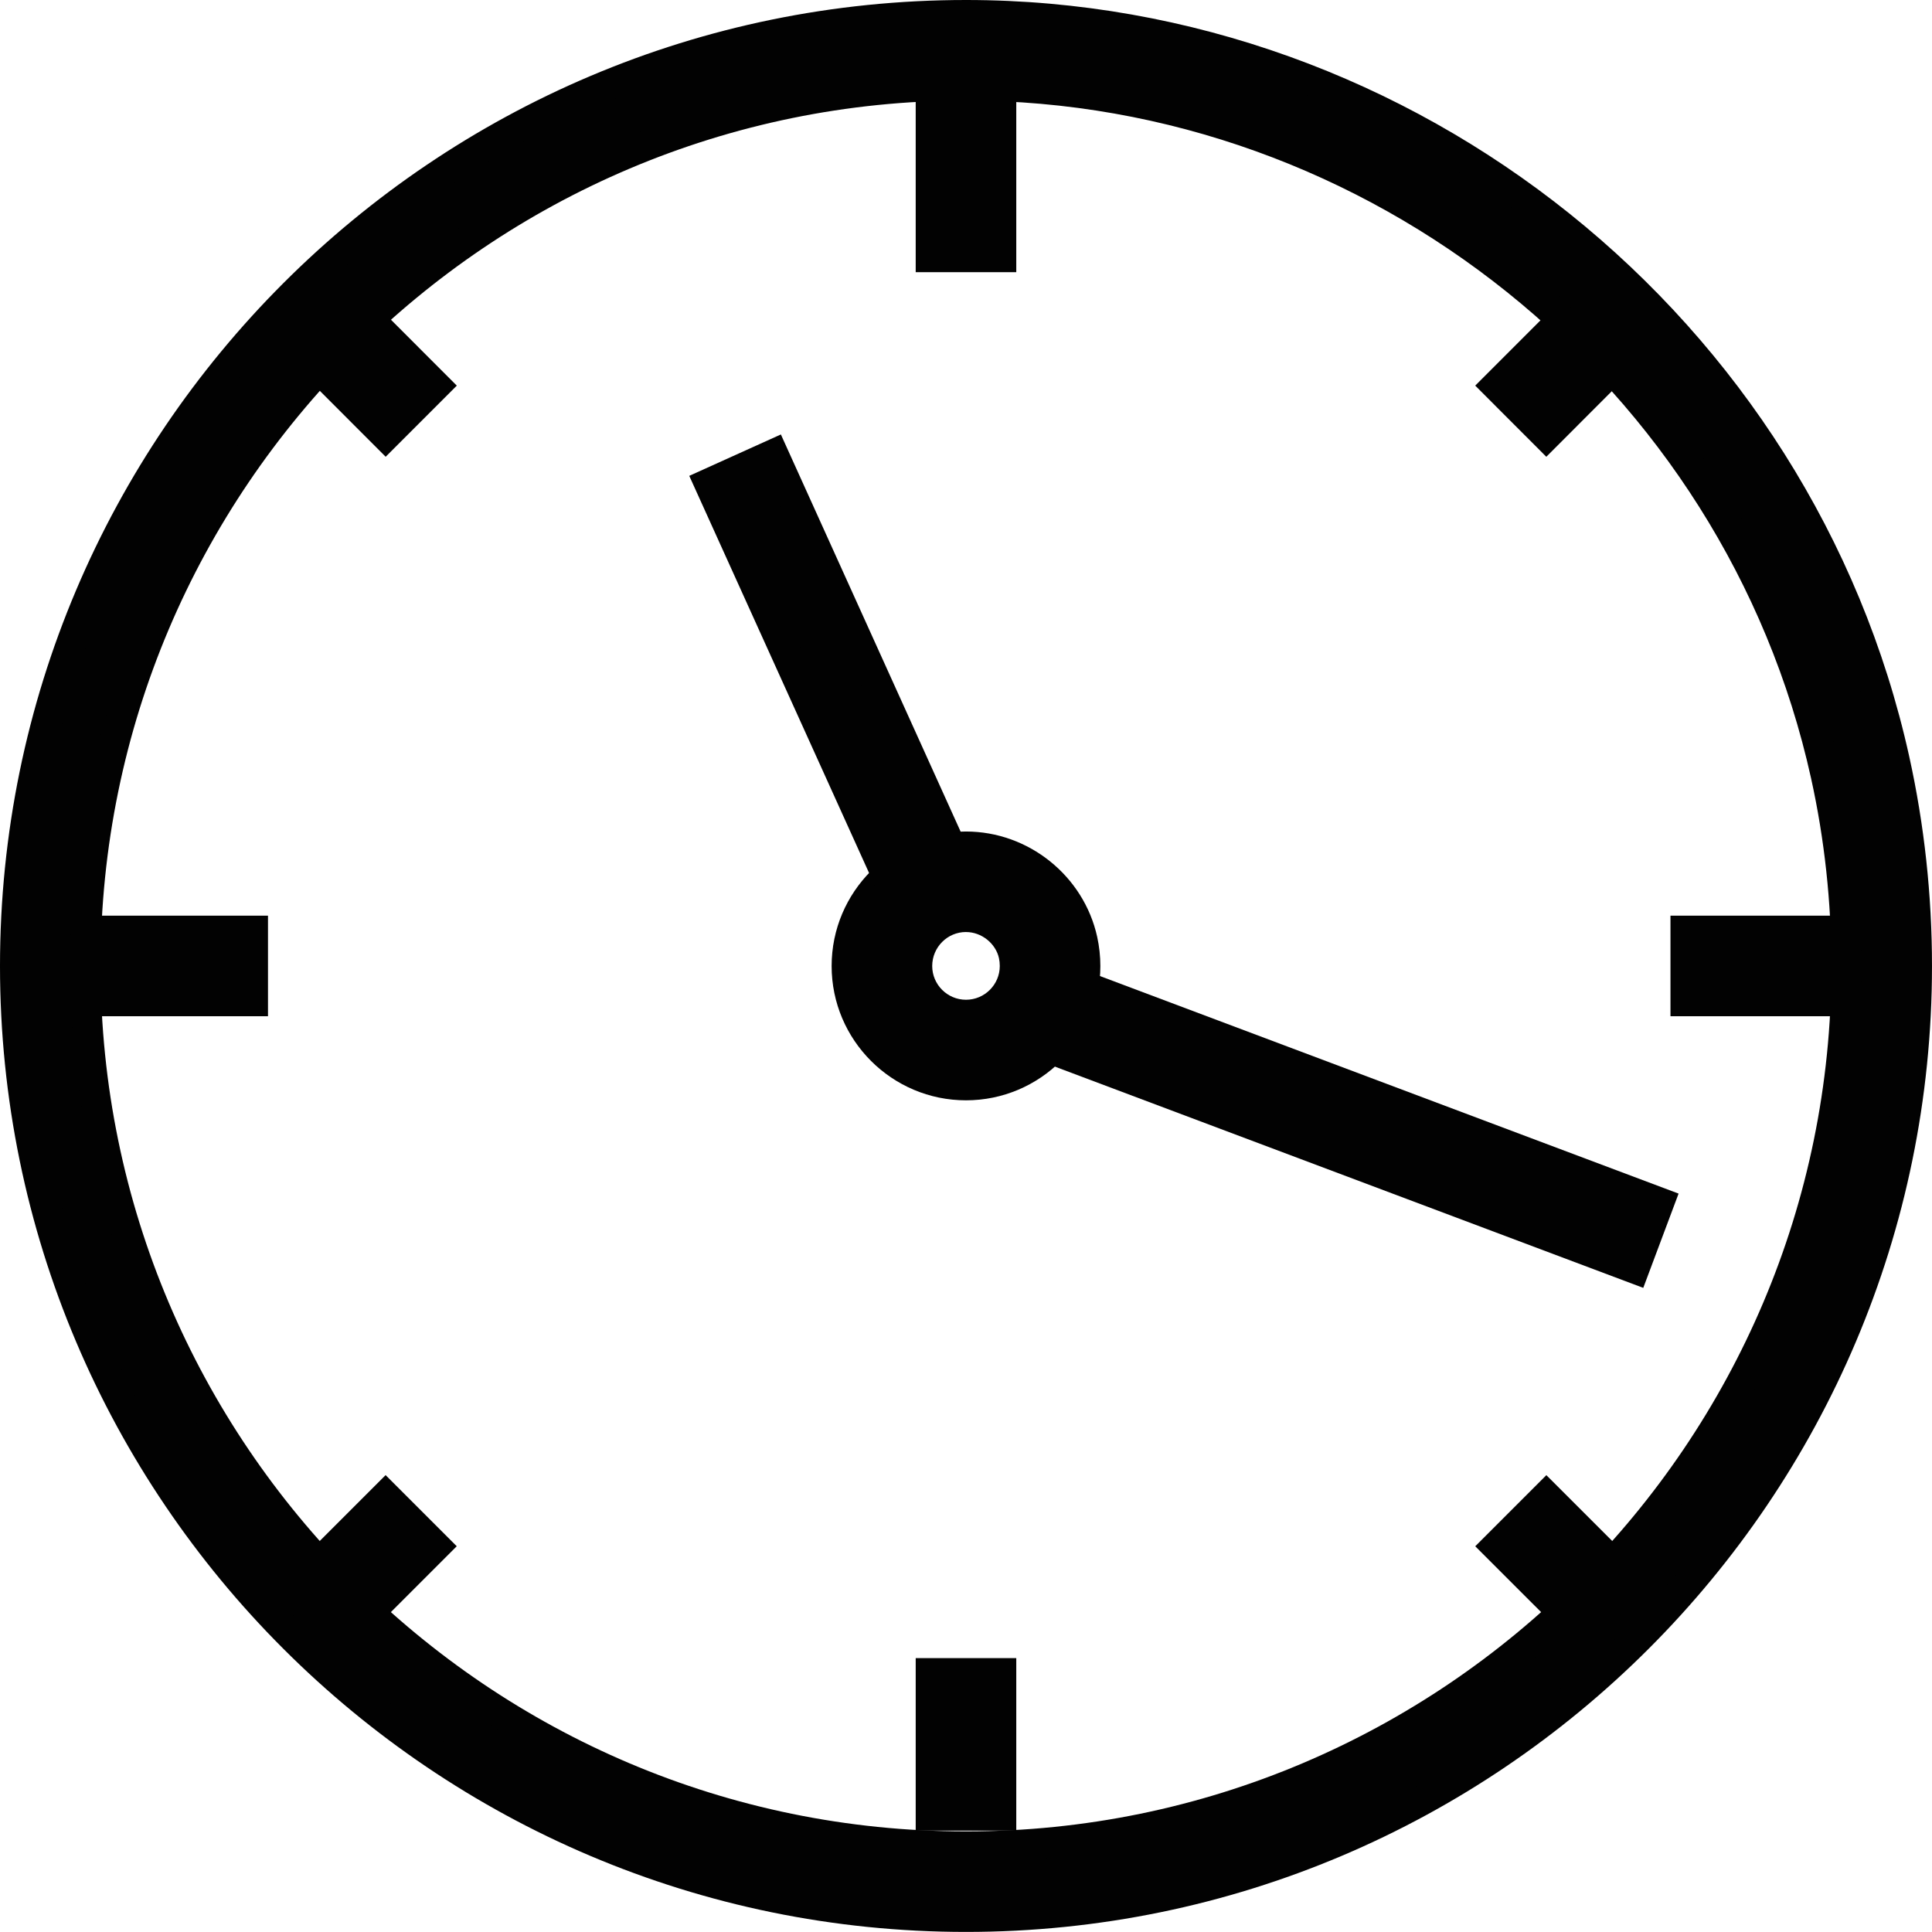
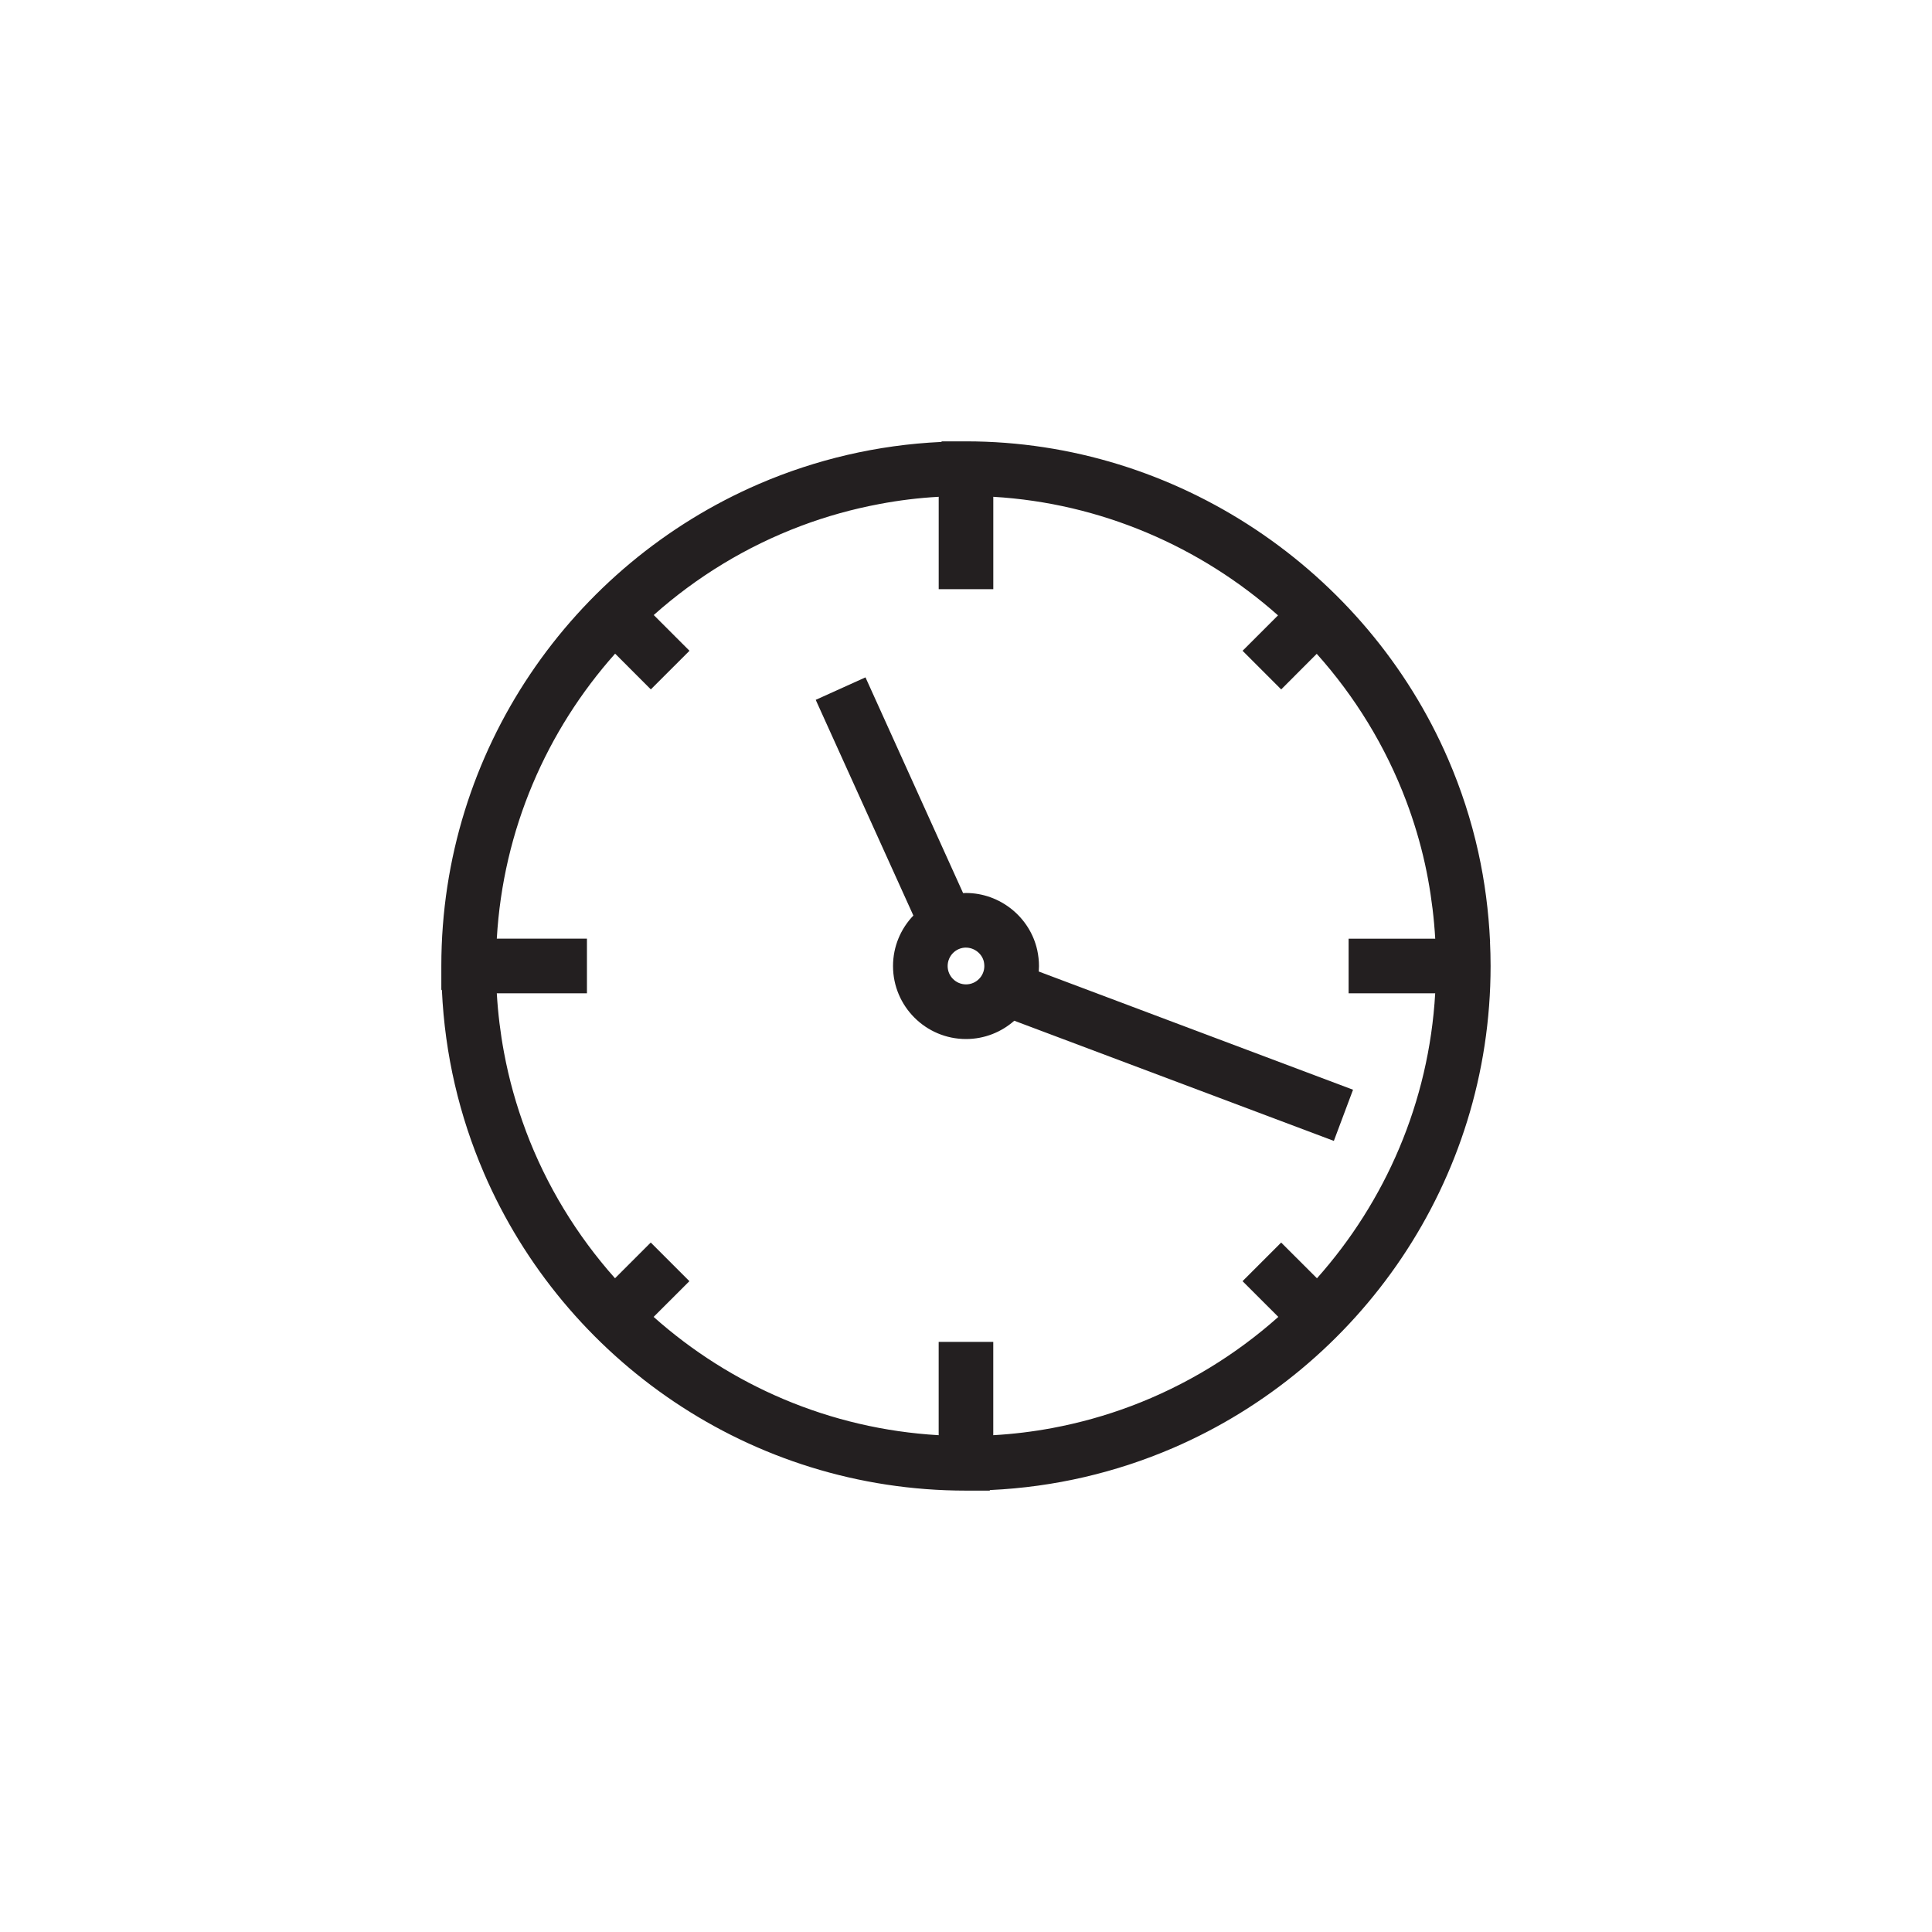
- <svg xmlns="http://www.w3.org/2000/svg" xmlns:xlink="http://www.w3.org/1999/xlink" viewBox="0 0 148.884 148.878">
-   <defs>
-     <path id="a" d="M0 0h148.884v148.878H0z" />
-   </defs>
-   <clipPath id="b">
-     <use xlink:href="#a" overflow="visible" />
-   </clipPath>
-   <path clip-path="url(#b)" fill="#020202" d="M74.442 84.793c-5.71 0-10.355-4.643-10.355-10.35 0-5.715 4.646-10.365 10.355-10.365 4.82 0 9.073 3.414 10.11 8.118.163.75.244 1.503.244 2.247 0 5.707-4.644 10.35-10.354 10.35m0-12.97c-1.436 0-2.604 1.176-2.604 2.62 0 1.433 1.17 2.6 2.604 2.6s2.603-1.167 2.603-2.6c0-.213-.02-.415-.062-.602-.253-1.144-1.346-2.016-2.54-2.016" />
-   <path clip-path="url(#b)" fill="#020202" d="M74.442 148.878C33.395 148.878 0 115.486 0 74.443 0 33.393 33.395 0 74.442 0c34.645 0 65.215 24.518 72.688 58.3 1.164 5.266 1.753 10.698 1.753 16.143 0 41.043-33.392 74.435-74.44 74.435m0-141.13c-36.774 0-66.692 29.92-66.692 66.695 0 36.772 29.92 66.688 66.692 66.688s66.688-29.915 66.688-66.687c0-4.897-.527-9.765-1.567-14.47-6.688-30.262-34.075-52.226-65.12-52.226" />
-   <path clip-path="url(#b)" fill="#020202" d="M70.566 7.68h7.75v13.295h-7.75zM7.68 70.563h12.972v7.75H7.682zM70.566 127.777h7.75v13.294h-7.75zM128.73 70.563h12.74v7.75h-12.74zM29.72 35.198l-9.7-9.71 5.486-5.475 9.695 9.704" />
-   <path transform="rotate(45 27.615 121.262)" clip-path="url(#b)" fill="#020202" d="M23.736 114.412h7.752v13.714h-7.752z" />
-   <path transform="rotate(44.984 121.276 121.274)" clip-path="url(#b)" fill="#020202" d="M114.414 117.394h13.715v7.75h-13.716z" />
-   <path clip-path="url(#b)" fill="#020202" d="M119.162 35.2l-5.478-5.484 9.698-9.703 5.48 5.475M68.936 71.612L53.116 36.67l7.06-3.19 15.818 34.95M126.633 99.246L77.188 80.653l2.713-7.265 49.454 18.593" />
-   <path clip-path="url(#b)" fill="#020202" d="M74.442 82.463c-4.42 0-8.025-3.592-8.025-8.02 0-4.428 3.604-8.036 8.025-8.036 3.736 0 7.032 2.645 7.836 6.29.124.573.19 1.157.19 1.746 0 4.428-3.602 8.02-8.026 8.02m0-12.968c-2.72 0-4.934 2.218-4.934 4.948 0 2.722 2.214 4.928 4.934 4.928s4.932-2.205 4.932-4.927c0-.37-.037-.737-.113-1.092-.49-2.23-2.52-3.855-4.818-3.855" />
-   <path clip-path="url(#b)" fill="#020202" d="M74.442 146.55c-39.76 0-72.114-32.348-72.114-72.107S34.682 2.33 74.442 2.33c33.562 0 63.176 23.757 70.413 56.473 1.127 5.097 1.7 10.357 1.7 15.64 0 39.76-32.347 72.106-72.113 72.106m0-141.133c-38.06 0-69.02 30.957-69.02 69.025 0 38.062 30.96 69.02 69.02 69.02s69.02-30.957 69.02-69.02c0-5.058-.545-10.093-1.624-14.972-6.923-31.32-35.27-54.053-67.396-54.053" />
-   <path clip-path="url(#b)" fill="#020202" d="M72.895 10.01h3.092v8.636h-3.092zM10.01 72.892h8.313v3.093H10.01zM72.895 130.106h3.092v8.636h-3.092zM131.057 72.892h8.082v3.093h-8.083z" />
-   <path transform="rotate(45.04 27.613 27.605)" clip-path="url(#b)" fill="#020202" d="M23.08 26.06h9.064v3.09H23.08z" />
-   <path transform="rotate(44.992 27.613 121.274)" clip-path="url(#b)" fill="#020202" d="M26.065 116.742h3.094v9.055h-3.095z" />
-   <path transform="rotate(44.992 121.273 121.266)" clip-path="url(#b)" fill="#020202" d="M116.744 119.724h9.056v3.09h-9.056z" />
-   <path transform="rotate(45.033 121.272 27.603)" clip-path="url(#b)" fill="#020202" d="M119.726 23.074h3.093v9.062h-3.094z" />
-   <path clip-path="url(#b)" fill="#020202" d="M70.1 68.534L56.2 37.832l2.814-1.27L72.91 67.265M125.27 96.245L80.183 79.29l1.084-2.9 45.09 16.953" />
+ <svg xmlns="http://www.w3.org/2000/svg" version="1.1" id="Layer_1" x="0px" y="0px" width="70px" height="70px" viewBox="-34.5 565.5 70 70" enable-background="new -34.5 565.5 70 70" xml:space="preserve">
+   <g>
+     <path fill="#231F20" d="M19.51,599.629l-0.023-0.022c-0.051-1.09-0.191-2.172-0.425-3.228c-0.259-1.173-0.629-2.301-1.094-3.377   c-2.957-6.836-9.823-11.511-17.468-11.511h-0.873h0l-0.022,0.021c-2.334,0.109-4.559,0.641-6.601,1.52   c-6.765,2.915-11.514,9.647-11.514,17.469v0.856l0.021,0.021c0.107,2.34,0.638,4.568,1.52,6.615   c0.001,0.001,0.001,0.003,0.001,0.004c2.915,6.764,9.647,11.511,17.467,11.511h0h0.855l0.021-0.021   c2.34-0.107,4.572-0.64,6.619-1.521c0,0,0,0,0.001,0c6.765-2.916,11.512-9.647,11.512-17.467c0-0.298-0.008-0.594-0.022-0.891   l0.023,0.021V599.629z M17.5,601.49c-0.227,3.951-1.808,7.544-4.284,10.325l-1.297-1.295l-1.399,1.399l1.296,1.295   c-1.552,1.383-3.358,2.486-5.339,3.232c0,0,0,0-0.001,0c-0.916,0.345-1.869,0.611-2.851,0.795c-0.698,0.13-1.411,0.218-2.137,0.259   v-3.381h-1.978v3.381c-3.953-0.228-7.547-1.809-10.328-4.286l1.296-1.295l-1.4-1.4l-1.295,1.295   c-1.382-1.552-2.486-3.357-3.23-5.338c0-0.001,0-0.002,0-0.003c-0.343-0.913-0.611-1.864-0.793-2.845   c-0.13-0.698-0.218-1.414-0.26-2.139h3.266v-1.98h-3.266c0.228-3.952,1.81-7.545,4.287-10.326l1.294,1.295l1.4-1.399l-1.295-1.295   c1.552-1.383,3.357-2.485,5.337-3.23c0.911-0.343,1.858-0.608,2.834-0.791l0,0c0.704-0.134,1.422-0.223,2.154-0.263v3.348h1.978   V583.5c3.891,0.229,7.506,1.803,10.316,4.296l-1.284,1.283l1.399,1.4l1.288-1.29c1.383,1.545,2.492,3.346,3.241,5.331   c0.278,0.737,0.508,1.501,0.681,2.286c0.041,0.184,0.077,0.368,0.112,0.555c0,0,0,0.002,0,0.003   c0.13,0.705,0.217,1.422,0.259,2.146h-3.138v1.98H17.5z" />
+     <path fill="#231F20" d="M3.136,600.7c0.004-0.066,0.008-0.132,0.008-0.198c0-0.189-0.021-0.382-0.062-0.573   c-0.264-1.202-1.351-2.074-2.582-2.074c-0.035,0-0.07,0.001-0.105,0.004l-3.537-7.817l-1.803,0.815l3.538,7.815   c-0.456,0.476-0.737,1.12-0.737,1.83c0,1.458,1.187,2.644,2.644,2.644c0.67,0,1.283-0.252,1.749-0.663l11.579,4.354l0.695-1.854   L3.136,600.7z M0.5,601.166c-0.366,0-0.665-0.298-0.665-0.664c0-0.369,0.298-0.669,0.665-0.669l0,0.001   c0.305,0,0.584,0.223,0.648,0.514c0.01,0.048,0.016,0.101,0.016,0.154C1.165,600.868,0.866,601.166,0.5,601.166z" />
+   </g>
</svg>
